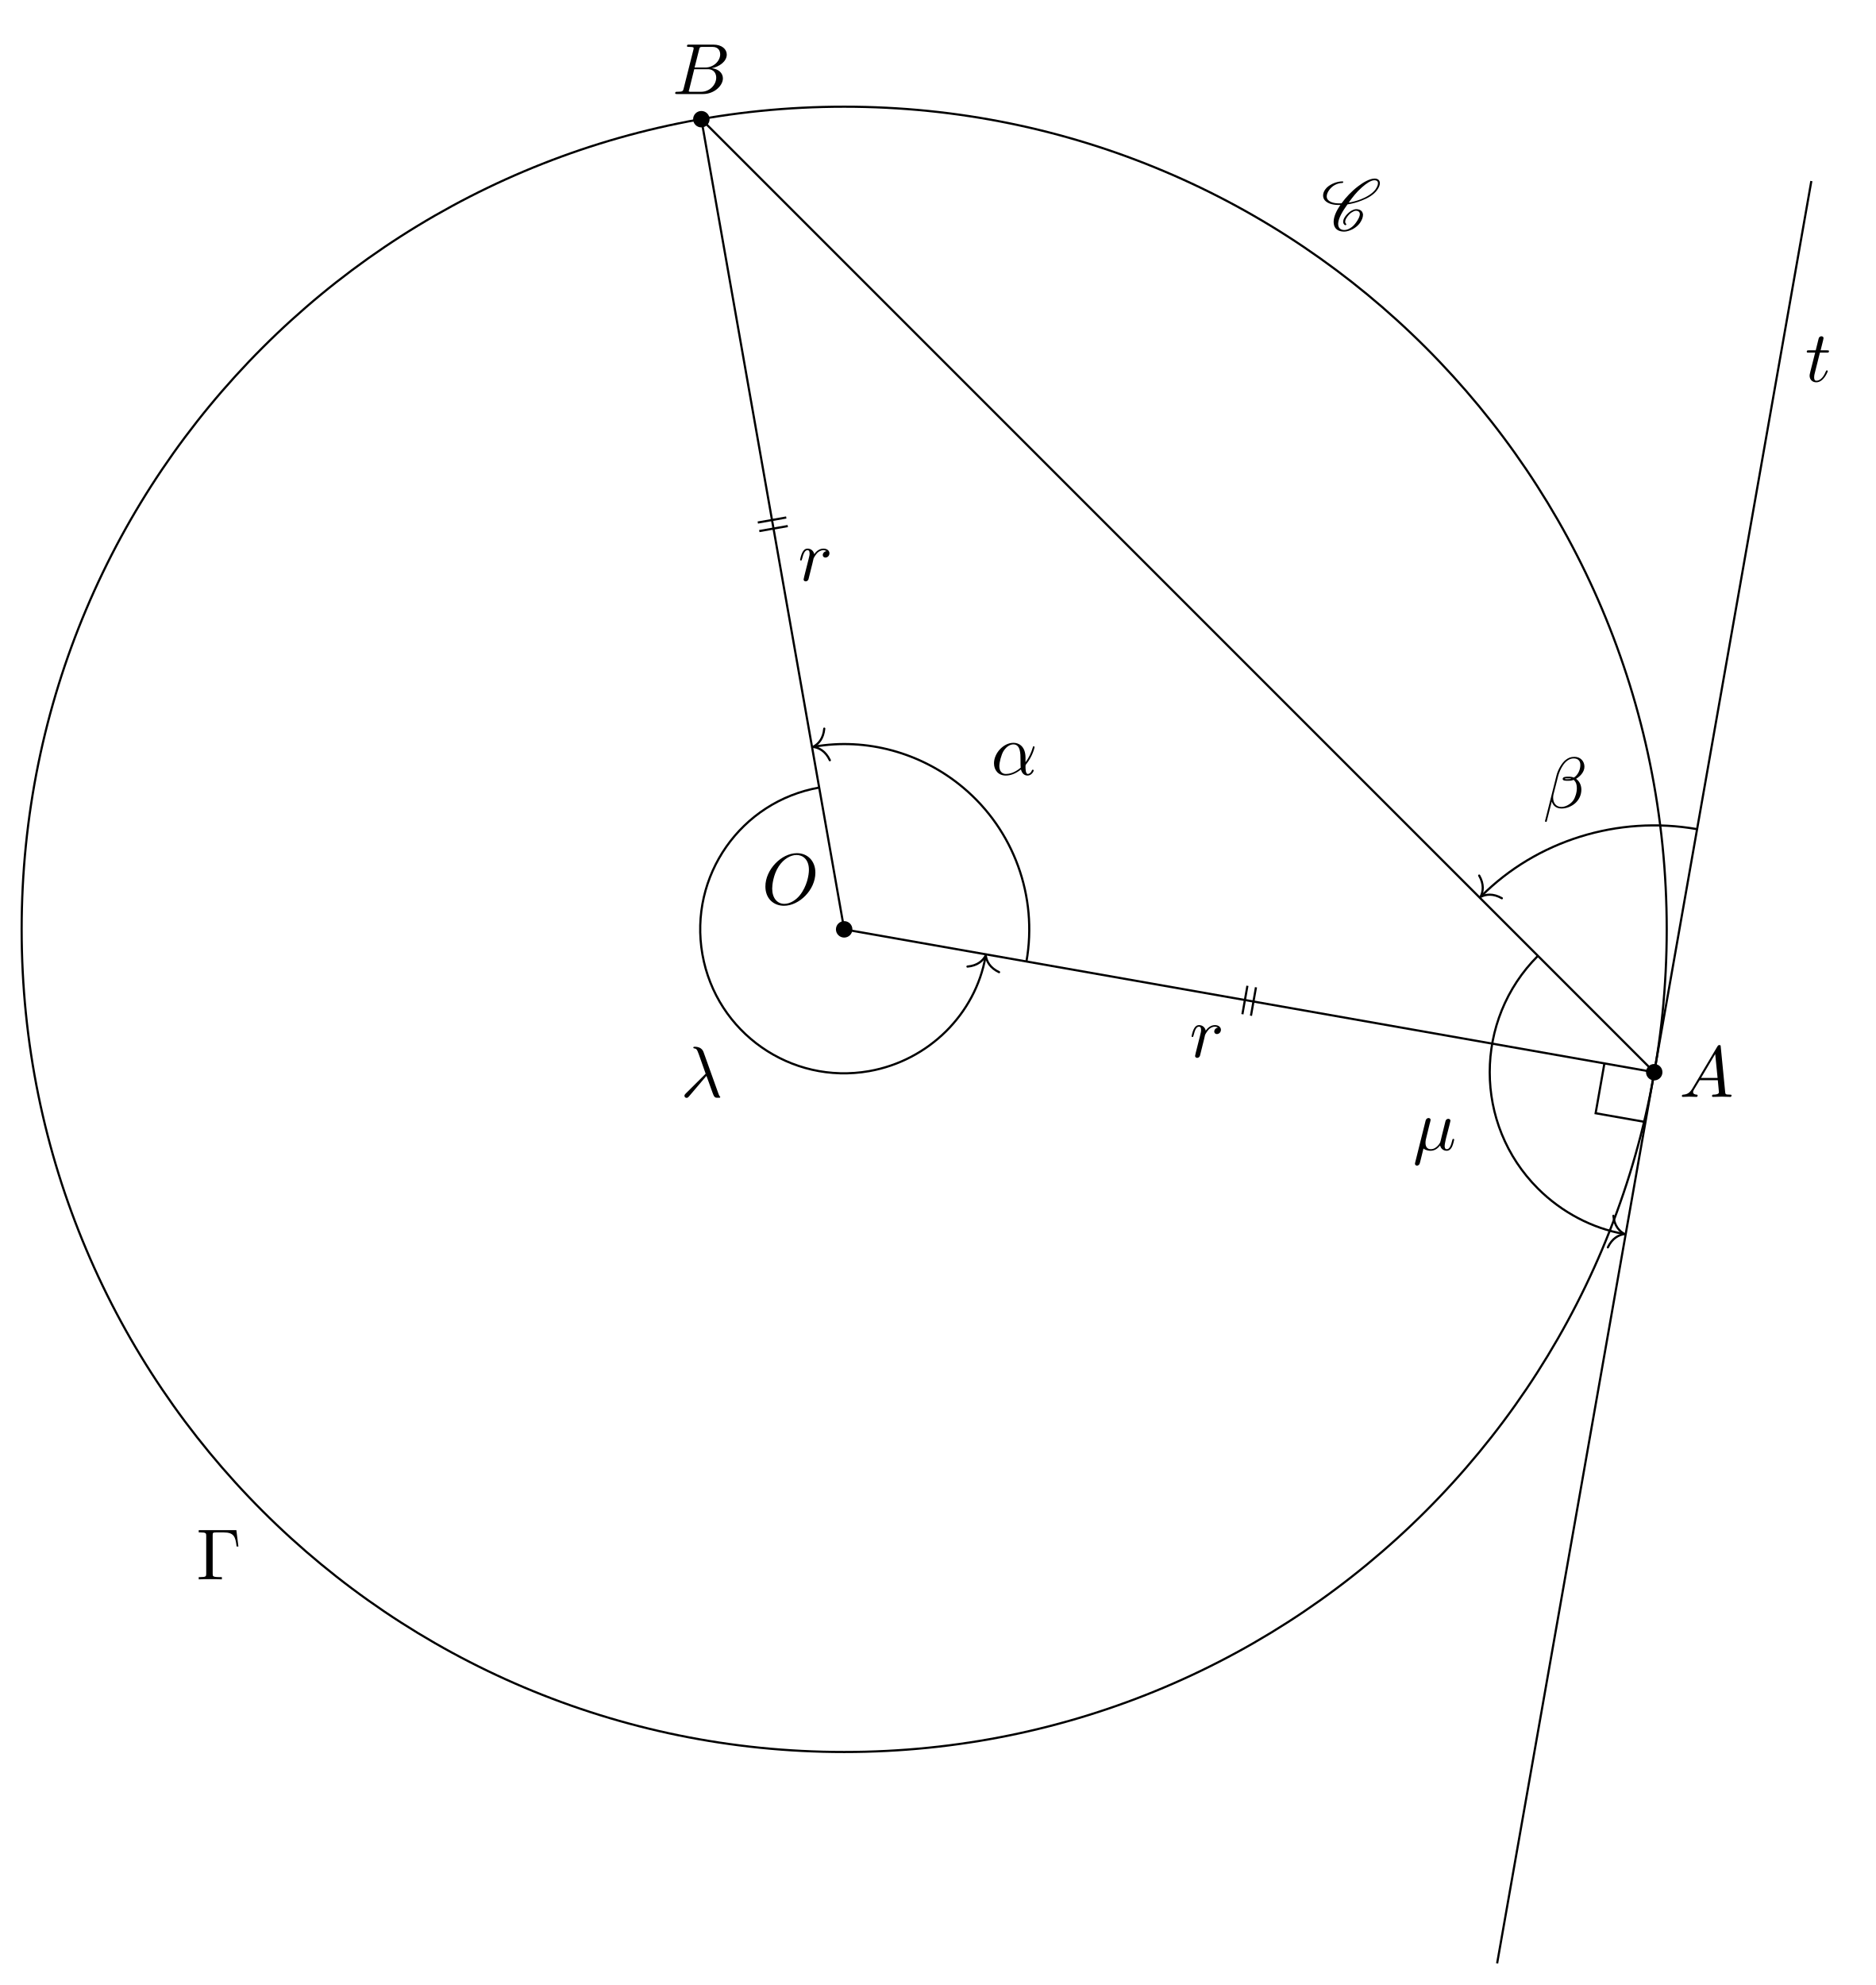
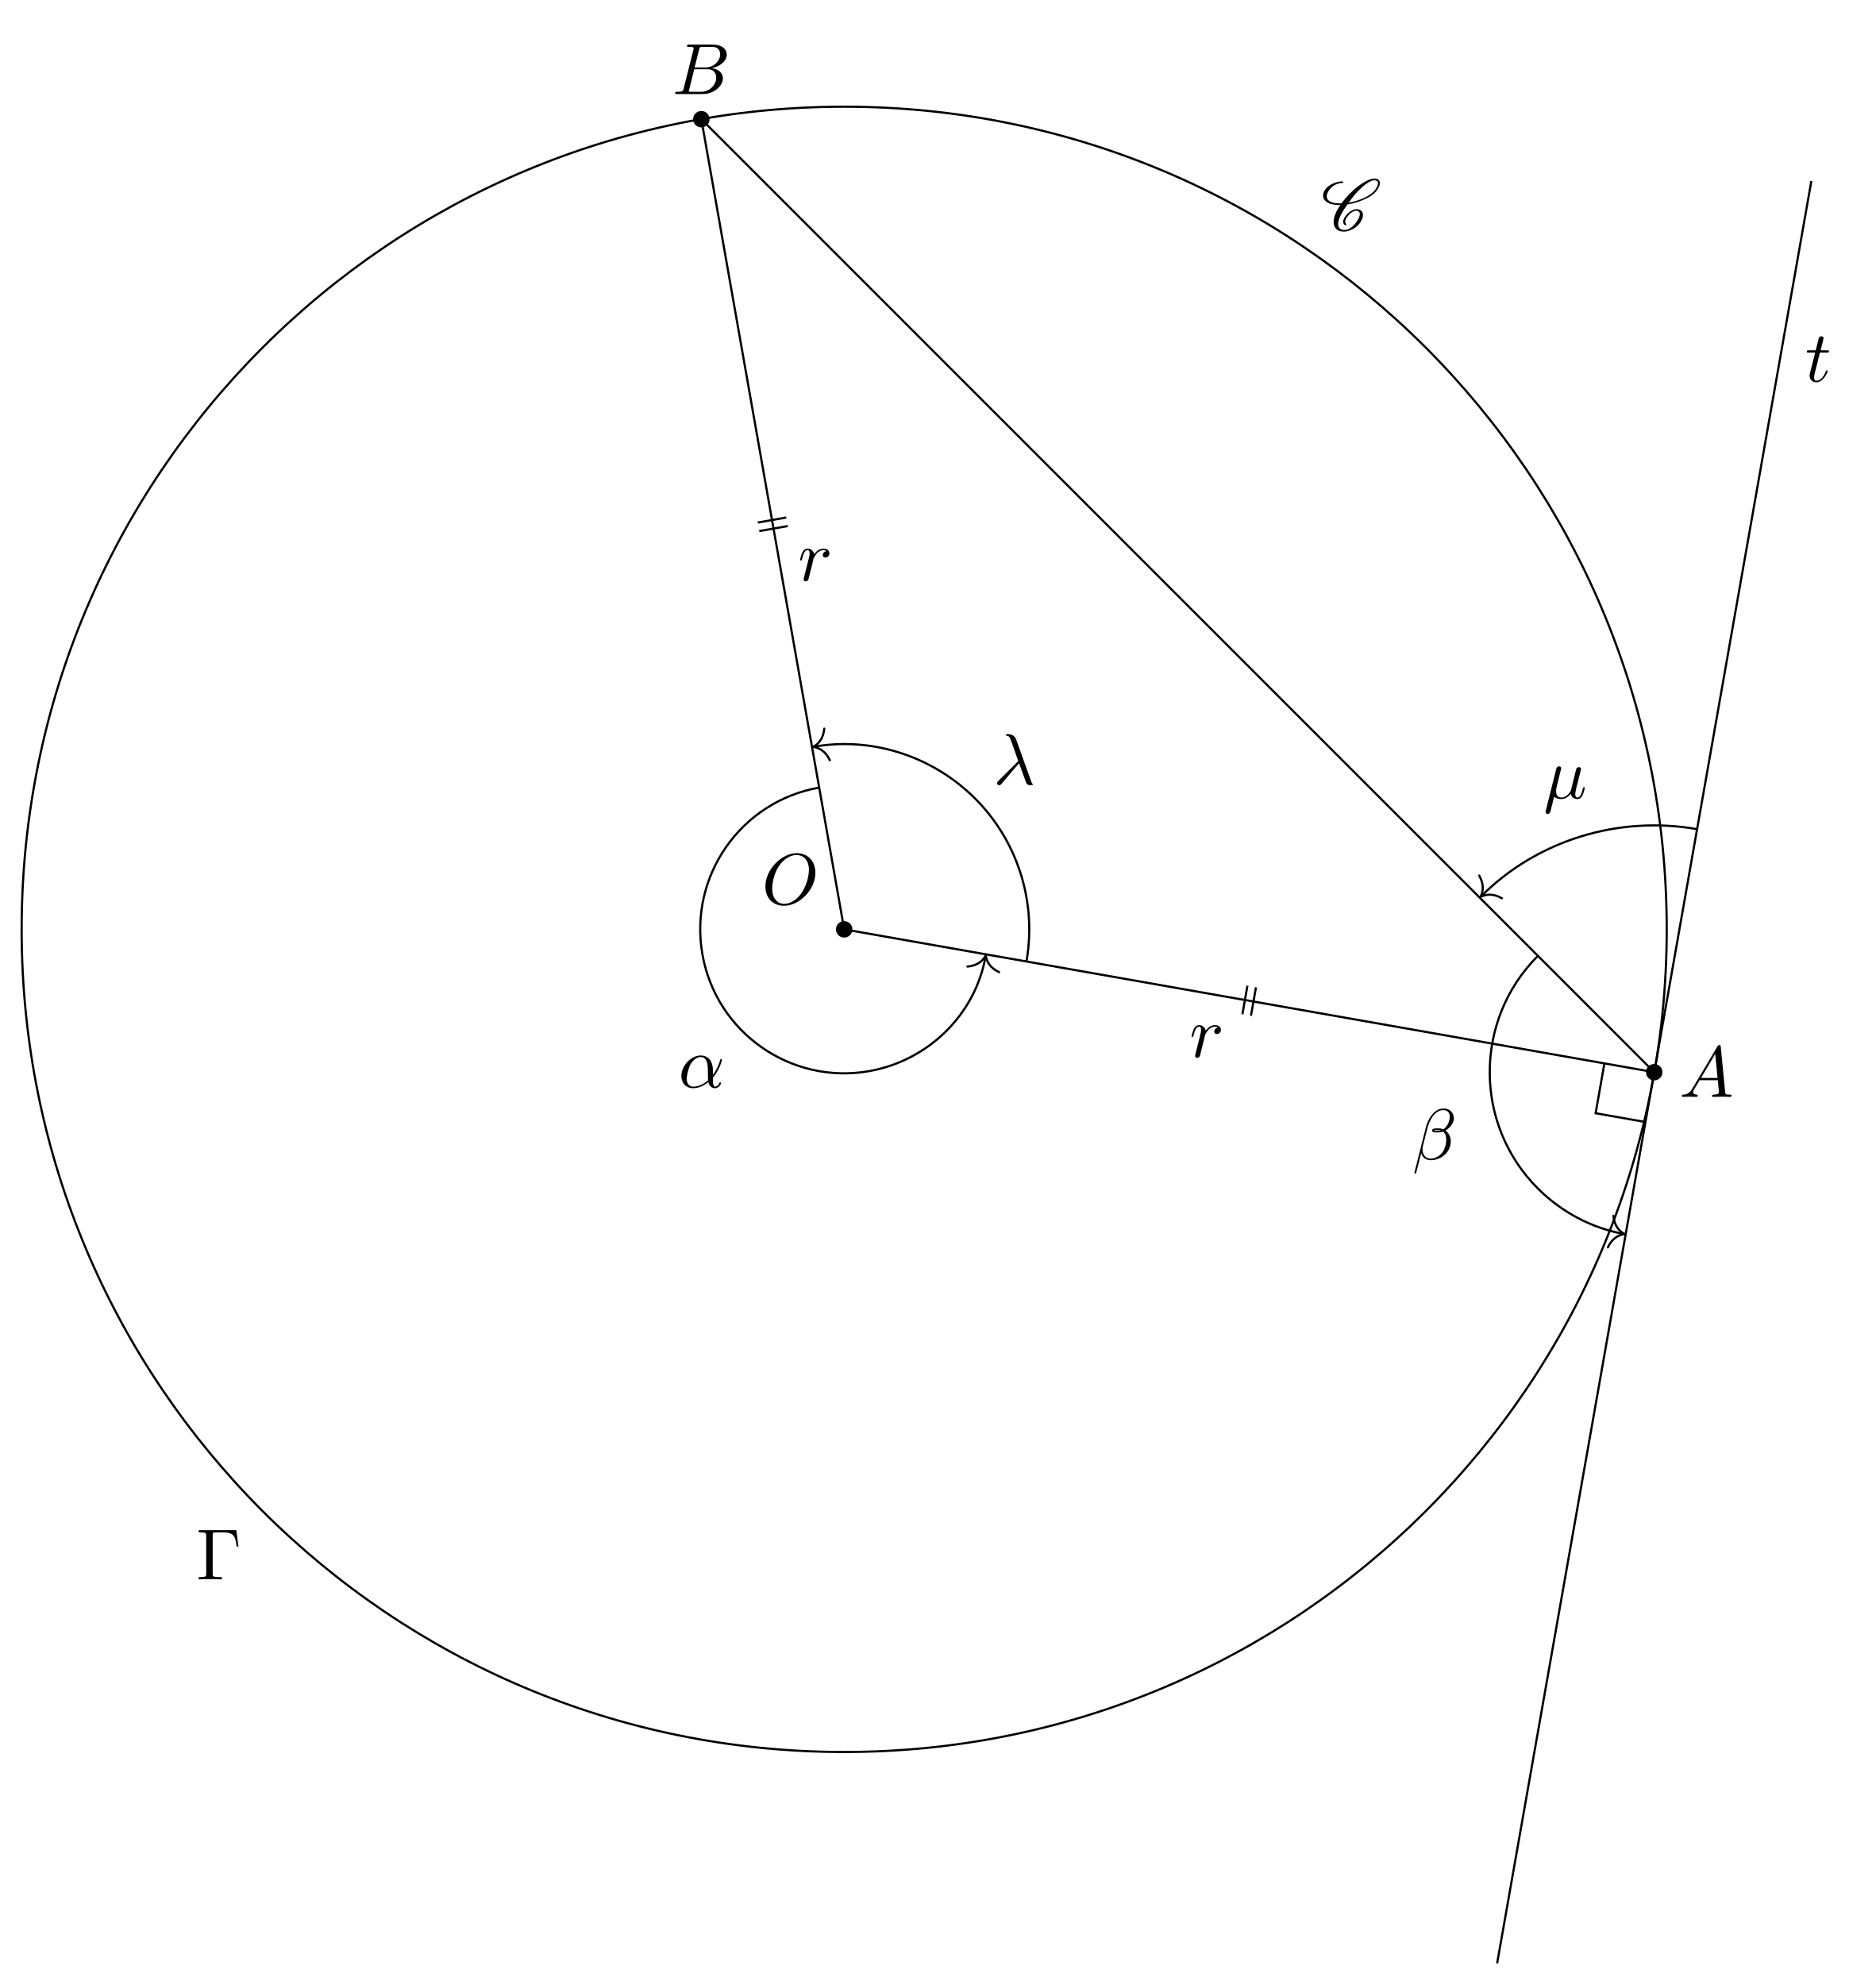
<svg xmlns="http://www.w3.org/2000/svg" xmlns:xlink="http://www.w3.org/1999/xlink" width="258.581pt" height="273.6pt" viewBox="0 0 258.581 273.6">
  <defs>
    <g>
      <g id="glyph-0-0">
        <path d="M 7.375 -4.344 C 7.375 -5.953 6.312 -7.031 4.828 -7.031 C 2.688 -7.031 0.484 -4.766 0.484 -2.438 C 0.484 -0.781 1.609 0.219 3.047 0.219 C 5.156 0.219 7.375 -1.969 7.375 -4.344 Z M 3.094 -0.047 C 2.109 -0.047 1.422 -0.844 1.422 -2.156 C 1.422 -2.609 1.562 -4.062 2.328 -5.219 C 3.016 -6.266 3.984 -6.781 4.781 -6.781 C 5.594 -6.781 6.484 -6.219 6.484 -4.734 C 6.484 -4.016 6.219 -2.469 5.234 -1.234 C 4.75 -0.625 3.938 -0.047 3.094 -0.047 Z M 3.094 -0.047 " />
      </g>
      <g id="glyph-0-1">
        <path d="M 1.781 -1.141 C 1.391 -0.484 1 -0.344 0.562 -0.312 C 0.438 -0.297 0.344 -0.297 0.344 -0.109 C 0.344 -0.047 0.406 0 0.484 0 C 0.75 0 1.062 -0.031 1.328 -0.031 C 1.672 -0.031 2.016 0 2.328 0 C 2.391 0 2.516 0 2.516 -0.188 C 2.516 -0.297 2.438 -0.312 2.359 -0.312 C 2.141 -0.328 1.891 -0.406 1.891 -0.656 C 1.891 -0.781 1.953 -0.891 2.031 -1.031 L 2.797 -2.297 L 5.297 -2.297 C 5.312 -2.094 5.453 -0.734 5.453 -0.641 C 5.453 -0.344 4.938 -0.312 4.734 -0.312 C 4.594 -0.312 4.5 -0.312 4.5 -0.109 C 4.5 0 4.609 0 4.641 0 C 5.047 0 5.469 -0.031 5.875 -0.031 C 6.125 -0.031 6.766 0 7.016 0 C 7.062 0 7.188 0 7.188 -0.203 C 7.188 -0.312 7.094 -0.312 6.953 -0.312 C 6.344 -0.312 6.344 -0.375 6.312 -0.672 L 5.703 -6.891 C 5.688 -7.094 5.688 -7.141 5.516 -7.141 C 5.359 -7.141 5.312 -7.062 5.25 -6.969 Z M 2.984 -2.609 L 4.938 -5.906 L 5.266 -2.609 Z M 2.984 -2.609 " />
      </g>
      <g id="glyph-0-2">
        <path d="M 1.594 -0.781 C 1.5 -0.391 1.469 -0.312 0.688 -0.312 C 0.516 -0.312 0.422 -0.312 0.422 -0.109 C 0.422 0 0.516 0 0.688 0 L 4.25 0 C 5.828 0 7 -1.172 7 -2.156 C 7 -2.875 6.422 -3.453 5.453 -3.562 C 6.484 -3.75 7.531 -4.484 7.531 -5.438 C 7.531 -6.172 6.875 -6.812 5.688 -6.812 L 2.328 -6.812 C 2.141 -6.812 2.047 -6.812 2.047 -6.609 C 2.047 -6.5 2.141 -6.5 2.328 -6.5 C 2.344 -6.5 2.531 -6.5 2.703 -6.484 C 2.875 -6.453 2.969 -6.453 2.969 -6.312 C 2.969 -6.281 2.953 -6.25 2.938 -6.125 Z M 3.094 -3.656 L 3.719 -6.125 C 3.812 -6.469 3.828 -6.5 4.25 -6.5 L 5.547 -6.5 C 6.422 -6.5 6.625 -5.906 6.625 -5.469 C 6.625 -4.594 5.766 -3.656 4.562 -3.656 Z M 2.656 -0.312 C 2.516 -0.312 2.5 -0.312 2.438 -0.312 C 2.328 -0.328 2.297 -0.344 2.297 -0.422 C 2.297 -0.453 2.297 -0.469 2.359 -0.641 L 3.047 -3.422 L 4.922 -3.422 C 5.875 -3.422 6.078 -2.688 6.078 -2.266 C 6.078 -1.281 5.188 -0.312 4 -0.312 Z M 2.656 -0.312 " />
      </g>
      <g id="glyph-0-3">
        <path d="M 2.047 -3.984 L 2.984 -3.984 C 3.188 -3.984 3.297 -3.984 3.297 -4.188 C 3.297 -4.297 3.188 -4.297 3.016 -4.297 L 2.141 -4.297 C 2.5 -5.719 2.547 -5.906 2.547 -5.969 C 2.547 -6.141 2.422 -6.234 2.25 -6.234 C 2.219 -6.234 1.938 -6.234 1.859 -5.875 L 1.469 -4.297 L 0.531 -4.297 C 0.328 -4.297 0.234 -4.297 0.234 -4.109 C 0.234 -3.984 0.312 -3.984 0.516 -3.984 L 1.391 -3.984 C 0.672 -1.156 0.625 -0.984 0.625 -0.812 C 0.625 -0.266 1 0.109 1.547 0.109 C 2.562 0.109 3.125 -1.344 3.125 -1.422 C 3.125 -1.531 3.047 -1.531 3.016 -1.531 C 2.922 -1.531 2.906 -1.5 2.859 -1.391 C 2.438 -0.344 1.906 -0.109 1.562 -0.109 C 1.359 -0.109 1.25 -0.234 1.25 -0.562 C 1.25 -0.812 1.281 -0.875 1.312 -1.047 Z M 2.047 -3.984 " />
      </g>
      <g id="glyph-0-4">
        <path d="M 0.875 -0.594 C 0.844 -0.438 0.781 -0.203 0.781 -0.156 C 0.781 0.016 0.922 0.109 1.078 0.109 C 1.203 0.109 1.375 0.031 1.453 -0.172 C 1.469 -0.203 1.797 -1.562 1.844 -1.75 C 1.922 -2.078 2.109 -2.766 2.156 -3.047 C 2.203 -3.172 2.484 -3.641 2.719 -3.859 C 2.797 -3.922 3.094 -4.188 3.516 -4.188 C 3.781 -4.188 3.922 -4.062 3.938 -4.062 C 3.641 -4.016 3.422 -3.781 3.422 -3.516 C 3.422 -3.359 3.531 -3.172 3.797 -3.172 C 4.062 -3.172 4.344 -3.406 4.344 -3.766 C 4.344 -4.109 4.031 -4.406 3.516 -4.406 C 2.875 -4.406 2.438 -3.922 2.25 -3.641 C 2.156 -4.094 1.797 -4.406 1.328 -4.406 C 0.875 -4.406 0.688 -4.016 0.594 -3.844 C 0.422 -3.5 0.297 -2.906 0.297 -2.875 C 0.297 -2.766 0.391 -2.766 0.406 -2.766 C 0.516 -2.766 0.516 -2.781 0.578 -3 C 0.75 -3.703 0.953 -4.188 1.312 -4.188 C 1.469 -4.188 1.609 -4.109 1.609 -3.734 C 1.609 -3.516 1.578 -3.406 1.453 -2.891 Z M 0.875 -0.594 " />
      </g>
      <g id="glyph-0-5">
+         <path d="M 3.562 -2.906 C 3.969 -1.859 4.453 -0.344 4.609 -0.109 C 4.766 0.109 4.859 0.109 5.141 0.109 L 5.359 0.109 C 5.453 0.094 5.469 0.047 5.469 0.016 C 5.469 -0.016 5.438 -0.047 5.406 -0.078 C 5.312 -0.188 5.25 -0.344 5.188 -0.531 L 3.156 -6.203 C 2.938 -6.781 2.406 -6.922 1.938 -6.922 C 1.891 -6.922 1.75 -6.922 1.75 -6.812 C 1.75 -6.734 1.828 -6.703 1.844 -6.703 C 2.172 -6.656 2.25 -6.594 2.5 -5.906 L 3.453 -3.203 L 0.703 -0.469 C 0.594 -0.344 0.531 -0.297 0.531 -0.156 C 0.531 0.016 0.672 0.125 0.828 0.125 C 0.984 0.125 1.078 0.016 1.156 -0.078 Z M 3.562 -2.906 " />
+       </g>
+       <g id="glyph-0-6">
+         <path d="M 2.297 -3.5 C 2.359 -3.703 2.453 -4.094 2.453 -4.141 C 2.453 -4.312 2.328 -4.406 2.156 -4.406 C 2.141 -4.406 1.859 -4.391 1.766 -4.047 L 0.328 1.719 C 0.297 1.844 0.297 1.859 0.297 1.891 C 0.297 2.031 0.406 2.156 0.578 2.156 C 0.781 2.156 0.906 1.969 0.922 1.938 C 0.969 1.859 1.094 1.328 1.469 -0.203 C 1.797 0.062 2.25 0.109 2.438 0.109 C 3.141 0.109 3.531 -0.344 3.766 -0.625 C 3.859 -0.172 4.234 0.109 4.672 0.109 C 5.016 0.109 5.25 -0.125 5.406 -0.438 C 5.578 -0.797 5.703 -1.406 5.703 -1.422 C 5.703 -1.531 5.609 -1.531 5.578 -1.531 C 5.484 -1.531 5.469 -1.484 5.438 -1.344 C 5.281 -0.703 5.094 -0.109 4.688 -0.109 C 4.422 -0.109 4.391 -0.375 4.391 -0.562 C 4.391 -0.781 4.5 -1.25 4.578 -1.609 L 4.859 -2.688 C 4.891 -2.828 5 -3.203 5.031 -3.359 C 5.078 -3.594 5.188 -3.969 5.188 -4.031 C 5.188 -4.203 5.047 -4.297 4.891 -4.297 C 4.844 -4.297 4.578 -4.281 4.5 -3.953 L 4.031 -2.078 C 3.922 -1.578 3.812 -1.172 3.781 -1.062 C 3.766 -1.016 3.297 -0.109 2.484 -0.109 C 1.984 -0.109 1.75 -0.438 1.75 -0.984 C 1.75 -1.266 1.812 -1.547 1.891 -1.828 Z M 2.297 -3.5 " />
+       </g>
+       <g id="glyph-0-7">
        <path d="M 4.75 -2.359 C 4.75 -3.922 3.828 -4.406 3.094 -4.406 C 1.719 -4.406 0.406 -2.984 0.406 -1.578 C 0.406 -0.641 1 0.109 2.031 0.109 C 2.656 0.109 3.375 -0.125 4.125 -0.734 C 4.25 -0.203 4.578 0.109 5.031 0.109 C 5.562 0.109 5.875 -0.438 5.875 -0.594 C 5.875 -0.672 5.812 -0.703 5.75 -0.703 C 5.688 -0.703 5.656 -0.672 5.625 -0.594 C 5.438 -0.109 5.078 -0.109 5.062 -0.109 C 4.75 -0.109 4.75 -0.891 4.75 -1.125 C 4.75 -1.328 4.75 -1.359 4.859 -1.469 C 5.797 -2.656 6 -3.812 6 -3.812 C 6 -3.844 5.984 -3.922 5.875 -3.922 C 5.781 -3.922 5.781 -3.891 5.734 -3.703 C 5.547 -3.078 5.219 -2.328 4.75 -1.734 Z M 4.094 -0.984 C 3.203 -0.219 2.438 -0.109 2.047 -0.109 C 1.453 -0.109 1.141 -0.562 1.141 -1.203 C 1.141 -1.688 1.406 -2.766 1.719 -3.266 C 2.188 -4 2.734 -4.188 3.078 -4.188 C 4.062 -4.188 4.062 -2.875 4.062 -2.109 C 4.062 -1.734 4.062 -1.156 4.094 -0.984 Z M 4.094 -0.984 " />
      </g>
-       <g id="glyph-0-6">
+       <g id="glyph-0-8">
        <path d="M 5.734 -5.672 C 5.734 -6.422 5.188 -7.031 4.375 -7.031 C 3.797 -7.031 3.516 -6.875 3.172 -6.625 C 2.625 -6.219 2.078 -5.25 1.891 -4.5 L 0.297 1.828 C 0.297 1.875 0.344 1.938 0.422 1.938 C 0.5 1.938 0.531 1.906 0.531 1.891 L 1.234 -0.875 C 1.422 -0.266 1.859 0.094 2.594 0.094 C 3.312 0.094 4.062 -0.25 4.516 -0.688 C 5 -1.141 5.312 -1.781 5.312 -2.516 C 5.312 -3.234 4.938 -3.766 4.578 -4 C 5.156 -4.344 5.734 -4.953 5.734 -5.672 Z M 3.938 -4.016 C 3.812 -3.969 3.703 -3.953 3.453 -3.953 C 3.312 -3.953 3.125 -3.938 3.016 -3.984 C 3.047 -4.094 3.406 -4.062 3.516 -4.062 C 3.719 -4.062 3.812 -4.062 3.938 -4.016 Z M 5.172 -5.906 C 5.172 -5.203 4.797 -4.484 4.281 -4.172 C 4 -4.281 3.812 -4.297 3.516 -4.297 C 3.297 -4.297 2.734 -4.312 2.734 -3.984 C 2.734 -3.703 3.25 -3.734 3.422 -3.734 C 3.797 -3.734 3.953 -3.734 4.25 -3.859 C 4.625 -3.5 4.672 -3.188 4.688 -2.734 C 4.703 -2.156 4.469 -1.406 4.188 -1.016 C 3.797 -0.484 3.125 -0.125 2.562 -0.125 C 1.797 -0.125 1.422 -0.703 1.422 -1.406 C 1.422 -1.5 1.422 -1.656 1.469 -1.844 L 2.109 -4.359 C 2.328 -5.219 3.047 -6.812 4.25 -6.812 C 4.828 -6.812 5.172 -6.5 5.172 -5.906 Z M 5.172 -5.906 " />
-       </g>
-       <g id="glyph-0-7">
-         <path d="M 3.562 -2.906 C 3.969 -1.859 4.453 -0.344 4.609 -0.109 C 4.766 0.109 4.859 0.109 5.141 0.109 L 5.359 0.109 C 5.453 0.094 5.469 0.047 5.469 0.016 C 5.469 -0.016 5.438 -0.047 5.406 -0.078 C 5.312 -0.188 5.25 -0.344 5.188 -0.531 L 3.156 -6.203 C 2.938 -6.781 2.406 -6.922 1.938 -6.922 C 1.891 -6.922 1.75 -6.922 1.75 -6.812 C 1.75 -6.734 1.828 -6.703 1.844 -6.703 C 2.172 -6.656 2.25 -6.594 2.5 -5.906 L 3.453 -3.203 L 0.703 -0.469 C 0.594 -0.344 0.531 -0.297 0.531 -0.156 C 0.531 0.016 0.672 0.125 0.828 0.125 C 0.984 0.125 1.078 0.016 1.156 -0.078 Z M 3.562 -2.906 " />
-       </g>
-       <g id="glyph-0-8">
-         <path d="M 2.297 -3.5 C 2.359 -3.703 2.453 -4.094 2.453 -4.141 C 2.453 -4.312 2.328 -4.406 2.156 -4.406 C 2.141 -4.406 1.859 -4.391 1.766 -4.047 L 0.328 1.719 C 0.297 1.844 0.297 1.859 0.297 1.891 C 0.297 2.031 0.406 2.156 0.578 2.156 C 0.781 2.156 0.906 1.969 0.922 1.938 C 0.969 1.859 1.094 1.328 1.469 -0.203 C 1.797 0.062 2.25 0.109 2.438 0.109 C 3.141 0.109 3.531 -0.344 3.766 -0.625 C 3.859 -0.172 4.234 0.109 4.672 0.109 C 5.016 0.109 5.25 -0.125 5.406 -0.438 C 5.578 -0.797 5.703 -1.406 5.703 -1.422 C 5.703 -1.531 5.609 -1.531 5.578 -1.531 C 5.484 -1.531 5.469 -1.484 5.438 -1.344 C 5.281 -0.703 5.094 -0.109 4.688 -0.109 C 4.422 -0.109 4.391 -0.375 4.391 -0.562 C 4.391 -0.781 4.5 -1.25 4.578 -1.609 L 4.859 -2.688 C 4.891 -2.828 5 -3.203 5.031 -3.359 C 5.078 -3.594 5.188 -3.969 5.188 -4.031 C 5.188 -4.203 5.047 -4.297 4.891 -4.297 C 4.844 -4.297 4.578 -4.281 4.5 -3.953 L 4.031 -2.078 C 3.922 -1.578 3.812 -1.172 3.781 -1.062 C 3.766 -1.016 3.297 -0.109 2.484 -0.109 C 1.984 -0.109 1.75 -0.438 1.75 -0.984 C 1.75 -1.266 1.812 -1.547 1.891 -1.828 Z M 2.297 -3.5 " />
      </g>
      <g id="glyph-1-0">
        <path d="M 3.438 -0.875 C 3.359 -0.953 3.312 -1.047 3.312 -1.172 C 3.312 -1.328 3.375 -1.547 3.547 -1.781 C 3.703 -2.016 3.906 -2.25 4.172 -2.438 C 4.391 -2.578 4.609 -2.688 4.781 -2.688 C 5.125 -2.688 5.312 -2.516 5.328 -2.266 L 5.328 -2.219 C 5.328 -1.906 5.125 -1.516 4.828 -1.094 C 4.625 -0.812 4.391 -0.531 4.062 -0.328 C 3.766 -0.125 3.438 -0.031 3.203 -0.031 C 2.609 -0.031 2.344 -0.375 2.344 -0.859 L 2.344 -0.969 C 2.406 -1.719 2.969 -2.656 3.625 -3.562 C 4.234 -3.656 4.891 -3.812 5.578 -4.094 C 6.375 -4.391 7.25 -4.875 7.719 -5.547 C 7.953 -5.875 8.094 -6.203 8.094 -6.484 C 8.094 -6.531 8.094 -6.578 8.078 -6.625 C 8.031 -6.938 7.766 -7.125 7.375 -7.125 C 6.703 -7.125 5.828 -6.625 5.094 -6.062 C 4.172 -5.359 3.406 -4.531 2.812 -3.719 C 2.703 -3.703 2.594 -3.703 2.484 -3.703 C 1.766 -3.703 1.172 -3.875 0.891 -4.25 C 0.812 -4.359 0.766 -4.5 0.766 -4.672 C 0.766 -4.922 0.875 -5.219 1.094 -5.531 C 1.281 -5.797 1.562 -6.062 1.875 -6.234 C 2.25 -6.438 2.625 -6.516 2.938 -6.516 C 2.953 -6.516 2.984 -6.531 3 -6.547 C 3.016 -6.594 3.047 -6.625 3.047 -6.656 C 3.047 -6.703 3.016 -6.734 2.969 -6.734 C 2.562 -6.734 2.094 -6.656 1.594 -6.422 C 1.203 -6.234 0.797 -5.969 0.562 -5.625 C 0.344 -5.328 0.266 -5.031 0.266 -4.781 C 0.266 -4.531 0.359 -4.281 0.516 -4.109 C 0.922 -3.656 1.641 -3.484 2.438 -3.484 L 2.656 -3.484 C 2.078 -2.672 1.719 -1.844 1.719 -1.156 C 1.719 -1.078 1.719 -1 1.734 -0.938 C 1.797 -0.25 2.297 0.188 3.156 0.188 C 3.516 0.188 3.938 0.062 4.359 -0.156 C 4.75 -0.375 5.109 -0.672 5.344 -1 C 5.609 -1.391 5.766 -1.781 5.766 -2.109 C 5.766 -2.188 5.766 -2.25 5.734 -2.328 C 5.641 -2.703 5.297 -2.906 4.812 -2.906 C 4.578 -2.906 4.281 -2.766 4.031 -2.609 C 3.734 -2.391 3.484 -2.141 3.297 -1.875 C 3.125 -1.625 3.031 -1.375 3.031 -1.172 C 3.031 -0.984 3.109 -0.812 3.281 -0.703 C 3.297 -0.703 3.297 -0.703 3.312 -0.703 C 3.312 -0.703 3.344 -0.703 3.344 -0.703 L 3.422 -0.734 L 3.453 -0.75 C 3.453 -0.781 3.469 -0.781 3.469 -0.812 C 3.469 -0.844 3.453 -0.859 3.438 -0.875 Z M 3.453 -0.75 C 3.453 -0.766 3.469 -0.781 3.469 -0.812 C 3.469 -0.812 3.469 -0.828 3.453 -0.844 C 3.453 -0.844 3.453 -0.828 3.453 -0.75 Z M 7.344 -6.891 C 7.641 -6.891 7.797 -6.766 7.828 -6.562 L 7.828 -6.469 C 7.828 -6.234 7.703 -5.953 7.484 -5.625 C 7.047 -5.031 6.234 -4.562 5.469 -4.266 C 4.891 -4.047 4.328 -3.891 3.797 -3.812 C 4.312 -4.531 4.859 -5.25 5.609 -5.906 C 6.188 -6.422 6.844 -6.891 7.344 -6.891 Z M 7.344 -6.891 " />
      </g>
      <g id="glyph-2-0">
        <path d="M 5.516 -6.781 L 0.328 -6.781 L 0.328 -6.469 L 0.562 -6.469 C 1.328 -6.469 1.359 -6.359 1.359 -6 L 1.359 -0.781 C 1.359 -0.422 1.328 -0.312 0.562 -0.312 L 0.328 -0.312 L 0.328 0 C 0.672 -0.031 1.453 -0.031 1.844 -0.031 C 2.25 -0.031 3.156 -0.031 3.516 0 L 3.516 -0.312 L 3.188 -0.312 C 2.25 -0.312 2.25 -0.438 2.25 -0.781 L 2.25 -6.078 C 2.25 -6.406 2.266 -6.469 2.734 -6.469 L 3.766 -6.469 C 5.188 -6.469 5.391 -5.875 5.547 -4.531 L 5.797 -4.531 Z M 5.516 -6.781 " />
      </g>
    </g>
    <clipPath id="clip-0">
      <path clip-rule="nonzero" d="M 202 20 L 254 20 L 254 273.602 L 202 273.602 Z M 202 20 " />
    </clipPath>
  </defs>
  <path fill-rule="nonzero" fill="rgb(0%, 0%, 0%)" fill-opacity="1" d="M 117.504 128.098 C 117.504 127.469 116.996 126.961 116.371 126.961 C 115.742 126.961 115.234 127.469 115.234 128.098 C 115.234 128.723 115.742 129.23 116.371 129.23 C 116.996 129.23 117.504 128.723 117.504 128.098 Z M 117.504 128.098 " />
  <path fill-rule="nonzero" fill="rgb(0%, 0%, 0%)" fill-opacity="1" d="M 229.168 147.785 C 229.168 147.16 228.66 146.652 228.035 146.652 C 227.41 146.652 226.902 147.16 226.902 147.785 C 226.902 148.41 227.41 148.918 228.035 148.918 C 228.66 148.918 229.168 148.41 229.168 147.785 Z M 229.168 147.785 " />
  <path fill-rule="nonzero" fill="rgb(0%, 0%, 0%)" fill-opacity="1" d="M 97.816 16.43 C 97.816 15.805 97.309 15.297 96.68 15.297 C 96.055 15.297 95.547 15.805 95.547 16.43 C 95.547 17.055 96.055 17.562 96.68 17.562 C 97.309 17.562 97.816 17.055 97.816 16.43 Z M 97.816 16.43 " />
  <path fill="none" stroke-width="0.299" stroke-linecap="butt" stroke-linejoin="miter" stroke="rgb(0%, 0%, 0%)" stroke-opacity="1" stroke-miterlimit="10" d="M 111.665 -19.689 L -19.69 111.666 " transform="matrix(1, 0, 0, -1, 116.37, 128.096)" />
  <path fill="none" stroke-width="0.299" stroke-linecap="butt" stroke-linejoin="miter" stroke="rgb(0%, 0%, 0%)" stroke-opacity="1" stroke-miterlimit="10" d="M 0.001 -0.002 L 111.665 -19.689 " transform="matrix(1, 0, 0, -1, 116.37, 128.096)" />
  <path fill="none" stroke-width="0.299" stroke-linecap="butt" stroke-linejoin="miter" stroke="rgb(0%, 0%, 0%)" stroke-opacity="1" stroke-miterlimit="10" d="M 0.001 -0.002 L -19.69 111.666 " transform="matrix(1, 0, 0, -1, 116.37, 128.096)" />
  <g clip-path="url(#clip-0)">
    <path fill="none" stroke-width="0.299" stroke-linecap="butt" stroke-linejoin="miter" stroke="rgb(0%, 0%, 0%)" stroke-opacity="1" stroke-miterlimit="10" d="M 90.009 -142.521 L 133.325 103.143 " transform="matrix(1, 0, 0, -1, 116.37, 128.096)" />
  </g>
  <path fill="none" stroke-width="0.299" stroke-linecap="butt" stroke-linejoin="miter" stroke="rgb(0%, 0%, 0%)" stroke-opacity="1" stroke-miterlimit="10" d="M 113.388 -0.002 C 113.388 62.623 62.622 113.389 0.001 113.389 C -62.624 113.389 -113.386 62.623 -113.386 -0.002 C -113.386 -62.623 -62.624 -113.388 0.001 -113.388 C 62.622 -113.388 113.388 -62.623 113.388 -0.002 Z M 113.388 -0.002 " transform="matrix(1, 0, 0, -1, 116.37, 128.096)" />
  <g fill="rgb(0%, 0%, 0%)" fill-opacity="1">
    <use xlink:href="#glyph-0-0" x="105.025" y="124.627" />
  </g>
  <g fill="rgb(0%, 0%, 0%)" fill-opacity="1">
    <use xlink:href="#glyph-0-1" x="231.503" y="151.188" />
  </g>
  <g fill="rgb(0%, 0%, 0%)" fill-opacity="1">
    <use xlink:href="#glyph-0-2" x="92.653" y="12.962" />
  </g>
  <g fill="rgb(0%, 0%, 0%)" fill-opacity="1">
    <use xlink:href="#glyph-0-3" x="248.829" y="52.585" />
  </g>
  <g fill="rgb(0%, 0%, 0%)" fill-opacity="1">
    <use xlink:href="#glyph-0-4" x="163.961" y="145.699" />
  </g>
  <g fill="rgb(0%, 0%, 0%)" fill-opacity="1">
    <use xlink:href="#glyph-0-4" x="109.995" y="80.022" />
  </g>
  <path fill="none" stroke-width="0.299" stroke-linecap="butt" stroke-linejoin="miter" stroke="rgb(0%, 0%, 0%)" stroke-opacity="1" stroke-miterlimit="10" d="M 56.767 -7.986 L 56.075 -11.908 M 55.587 -7.779 L 54.896 -11.701 " transform="matrix(1, 0, 0, -1, 116.37, 128.096)" />
  <path fill="none" stroke-width="0.299" stroke-linecap="butt" stroke-linejoin="miter" stroke="rgb(0%, 0%, 0%)" stroke-opacity="1" stroke-miterlimit="10" d="M -11.909 56.073 L -7.983 56.768 M -11.702 54.897 L -7.776 55.588 " transform="matrix(1, 0, 0, -1, 116.37, 128.096)" />
  <g fill="rgb(0%, 0%, 0%)" fill-opacity="1">
    <use xlink:href="#glyph-1-0" x="182.123" y="31.736" />
  </g>
  <g fill="rgb(0%, 0%, 0%)" fill-opacity="1">
    <use xlink:href="#glyph-2-0" x="27.068" y="217.689" />
  </g>
  <path fill="none" stroke-width="0.299" stroke-linecap="butt" stroke-linejoin="miter" stroke="rgb(0%, 0%, 0%)" stroke-opacity="1" stroke-miterlimit="10" d="M 25.126 -4.431 C 26.708 4.545 23.38 13.686 16.4 19.541 C 10.622 24.389 2.997 26.432 -4.136 25.178 " transform="matrix(1, 0, 0, -1, 116.37, 128.096)" />
  <path fill="none" stroke-width="0.299" stroke-linecap="round" stroke-linejoin="round" stroke="rgb(0%, 0%, 0%)" stroke-opacity="1" stroke-miterlimit="10" d="M -1.953 2.212 C -1.596 0.884 -0.801 0.26 0.001 -0.001 C -0.801 -0.256 -1.594 -0.886 -1.951 -2.211 " transform="matrix(-0.9848, 0.17358, 0.17358, 0.9848, 112.0875, 102.9458)" />
  <g fill="rgb(0%, 0%, 0%)" fill-opacity="1">
-     <use xlink:href="#glyph-0-5" x="136.616" y="106.789" />
+     <use xlink:href="#glyph-0-5" x="136.915" y="108.104" />
  </g>
  <path fill="none" stroke-width="0.299" stroke-linecap="butt" stroke-linejoin="miter" stroke="rgb(0%, 0%, 0%)" stroke-opacity="1" stroke-miterlimit="10" d="M 117.571 13.811 C 106.646 15.737 95.458 12.209 87.825 4.576 " transform="matrix(1, 0, 0, -1, 116.37, 128.096)" />
  <path fill="none" stroke-width="0.299" stroke-linecap="round" stroke-linejoin="round" stroke="rgb(0%, 0%, 0%)" stroke-opacity="1" stroke-miterlimit="10" d="M -1.952 2.21 C -1.596 0.887 -0.8 0.257 -0.002 0 C -0.8 -0.257 -1.596 -0.887 -1.952 -2.21 " transform="matrix(-0.7071, 0.7071, 0.7071, 0.7071, 204.0884, 123.6264)" />
  <g fill="rgb(0%, 0%, 0%)" fill-opacity="1">
-     <use xlink:href="#glyph-0-6" x="212.68" y="111.348" />
+     <use xlink:href="#glyph-0-6" x="212.759" y="110.034" />
  </g>
  <path fill="none" stroke-width="0.299" stroke-linecap="butt" stroke-linejoin="miter" stroke="rgb(0%, 0%, 0%)" stroke-opacity="1" stroke-miterlimit="10" d="M -3.444 19.541 C -14.237 17.639 -21.444 7.346 -19.542 -3.447 C -17.64 -14.236 -7.347 -21.443 3.446 -19.541 C 11.657 -18.091 18.095 -11.658 19.489 -3.74 " transform="matrix(1, 0, 0, -1, 116.37, 128.096)" />
  <path fill="none" stroke-width="0.299" stroke-linecap="round" stroke-linejoin="round" stroke="rgb(0%, 0%, 0%)" stroke-opacity="1" stroke-miterlimit="10" d="M -1.952 2.213 C -1.595 0.883 -0.802 0.258 0.001 -0.001 C -0.802 -0.258 -1.596 -0.886 -1.954 -2.21 " transform="matrix(0.17363, -0.9848, -0.9848, -0.17363, 135.8852, 131.6884)" />
  <g fill="rgb(0%, 0%, 0%)" fill-opacity="1">
-     <use xlink:href="#glyph-0-7" x="93.821" y="151.198" />
+     <use xlink:href="#glyph-0-7" x="93.522" y="149.883" />
  </g>
  <path fill="none" stroke-width="0.299" stroke-linecap="butt" stroke-linejoin="miter" stroke="rgb(0%, 0%, 0%)" stroke-opacity="1" stroke-miterlimit="10" d="M 95.63 -3.654 C 86.775 -12.509 86.775 -26.869 95.63 -35.724 C 98.919 -39.013 103.146 -41.213 107.435 -41.97 " transform="matrix(1, 0, 0, -1, 116.37, 128.096)" />
  <path fill="none" stroke-width="0.299" stroke-linecap="round" stroke-linejoin="round" stroke="rgb(0%, 0%, 0%)" stroke-opacity="1" stroke-miterlimit="10" d="M -1.955 2.212 C -1.597 0.883 -0.801 0.258 -0.002 -0.002 C -0.801 -0.258 -1.595 -0.886 -1.952 -2.21 " transform="matrix(0.9848, 0.17363, 0.17363, -0.9848, 223.9511, 170.092)" />
  <g fill="rgb(0%, 0%, 0%)" fill-opacity="1">
-     <use xlink:href="#glyph-0-8" x="194.756" y="158.507" />
+     <use xlink:href="#glyph-0-8" x="194.677" y="159.821" />
  </g>
  <path fill="none" stroke-width="0.299" stroke-linecap="butt" stroke-linejoin="miter" stroke="rgb(0%, 0%, 0%)" stroke-opacity="1" stroke-miterlimit="10" d="M 110.454 -26.556 L 103.587 -25.345 L 104.798 -18.478 " transform="matrix(1, 0, 0, -1, 116.37, 128.096)" />
</svg>
